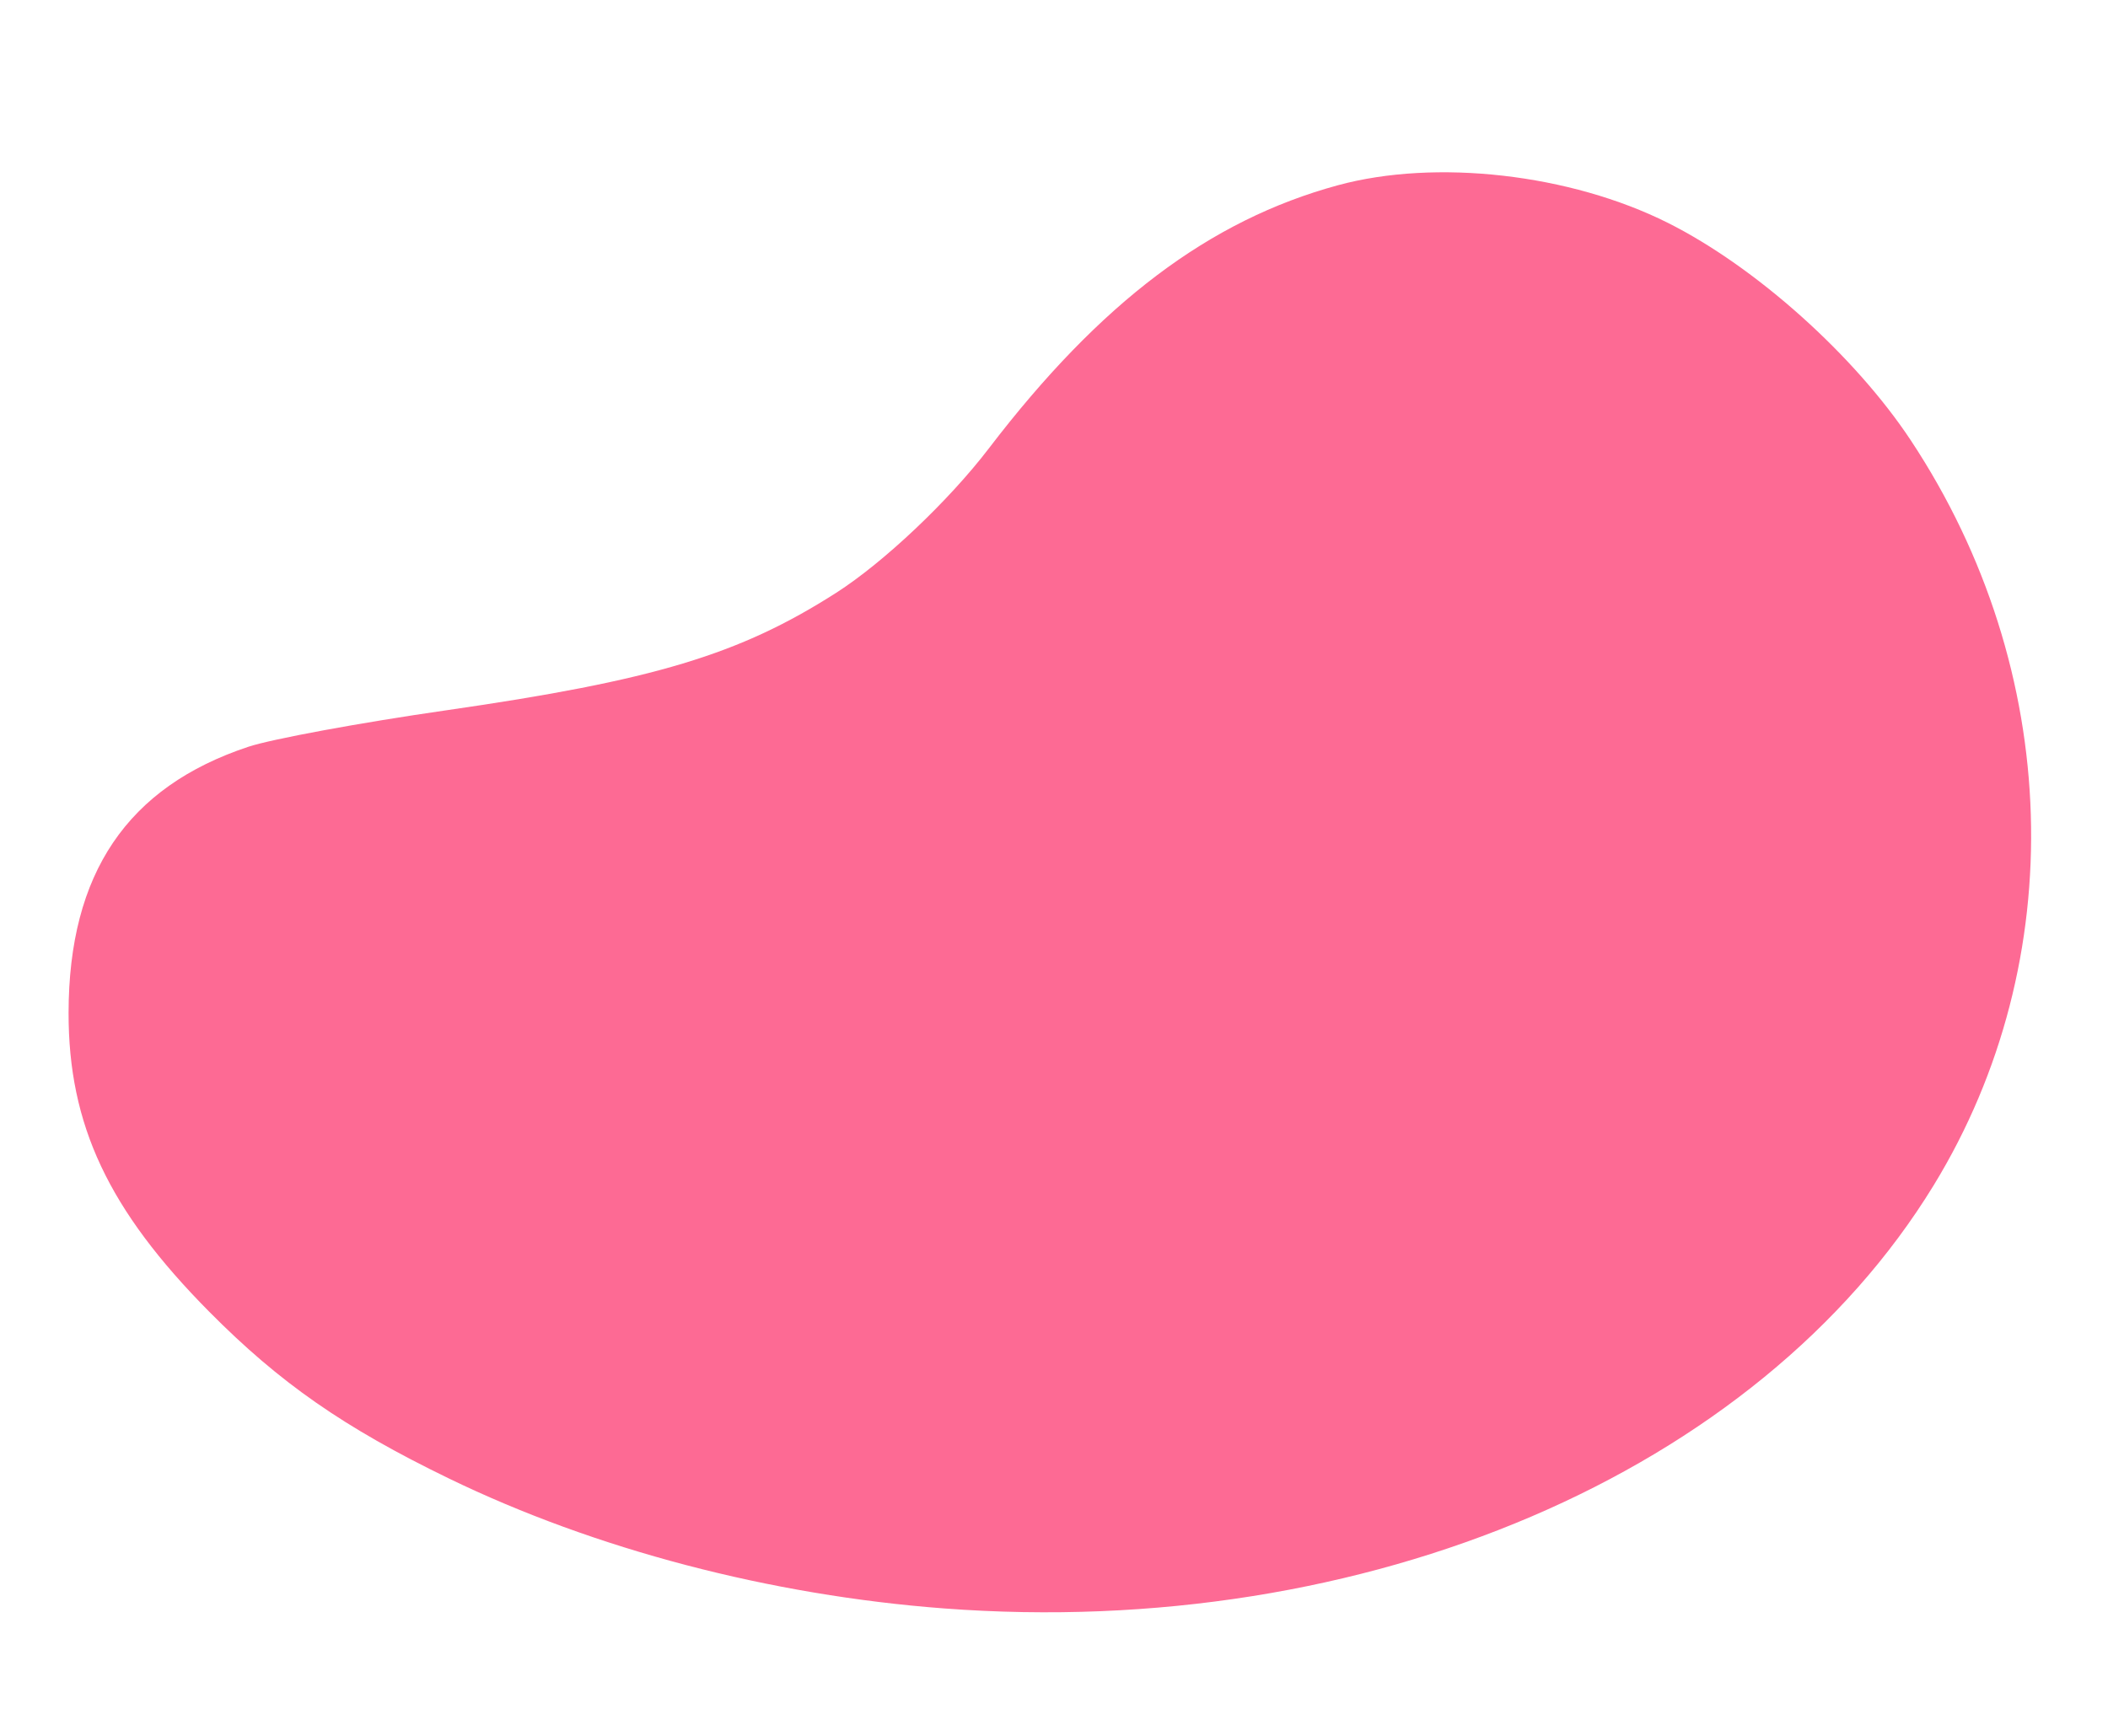
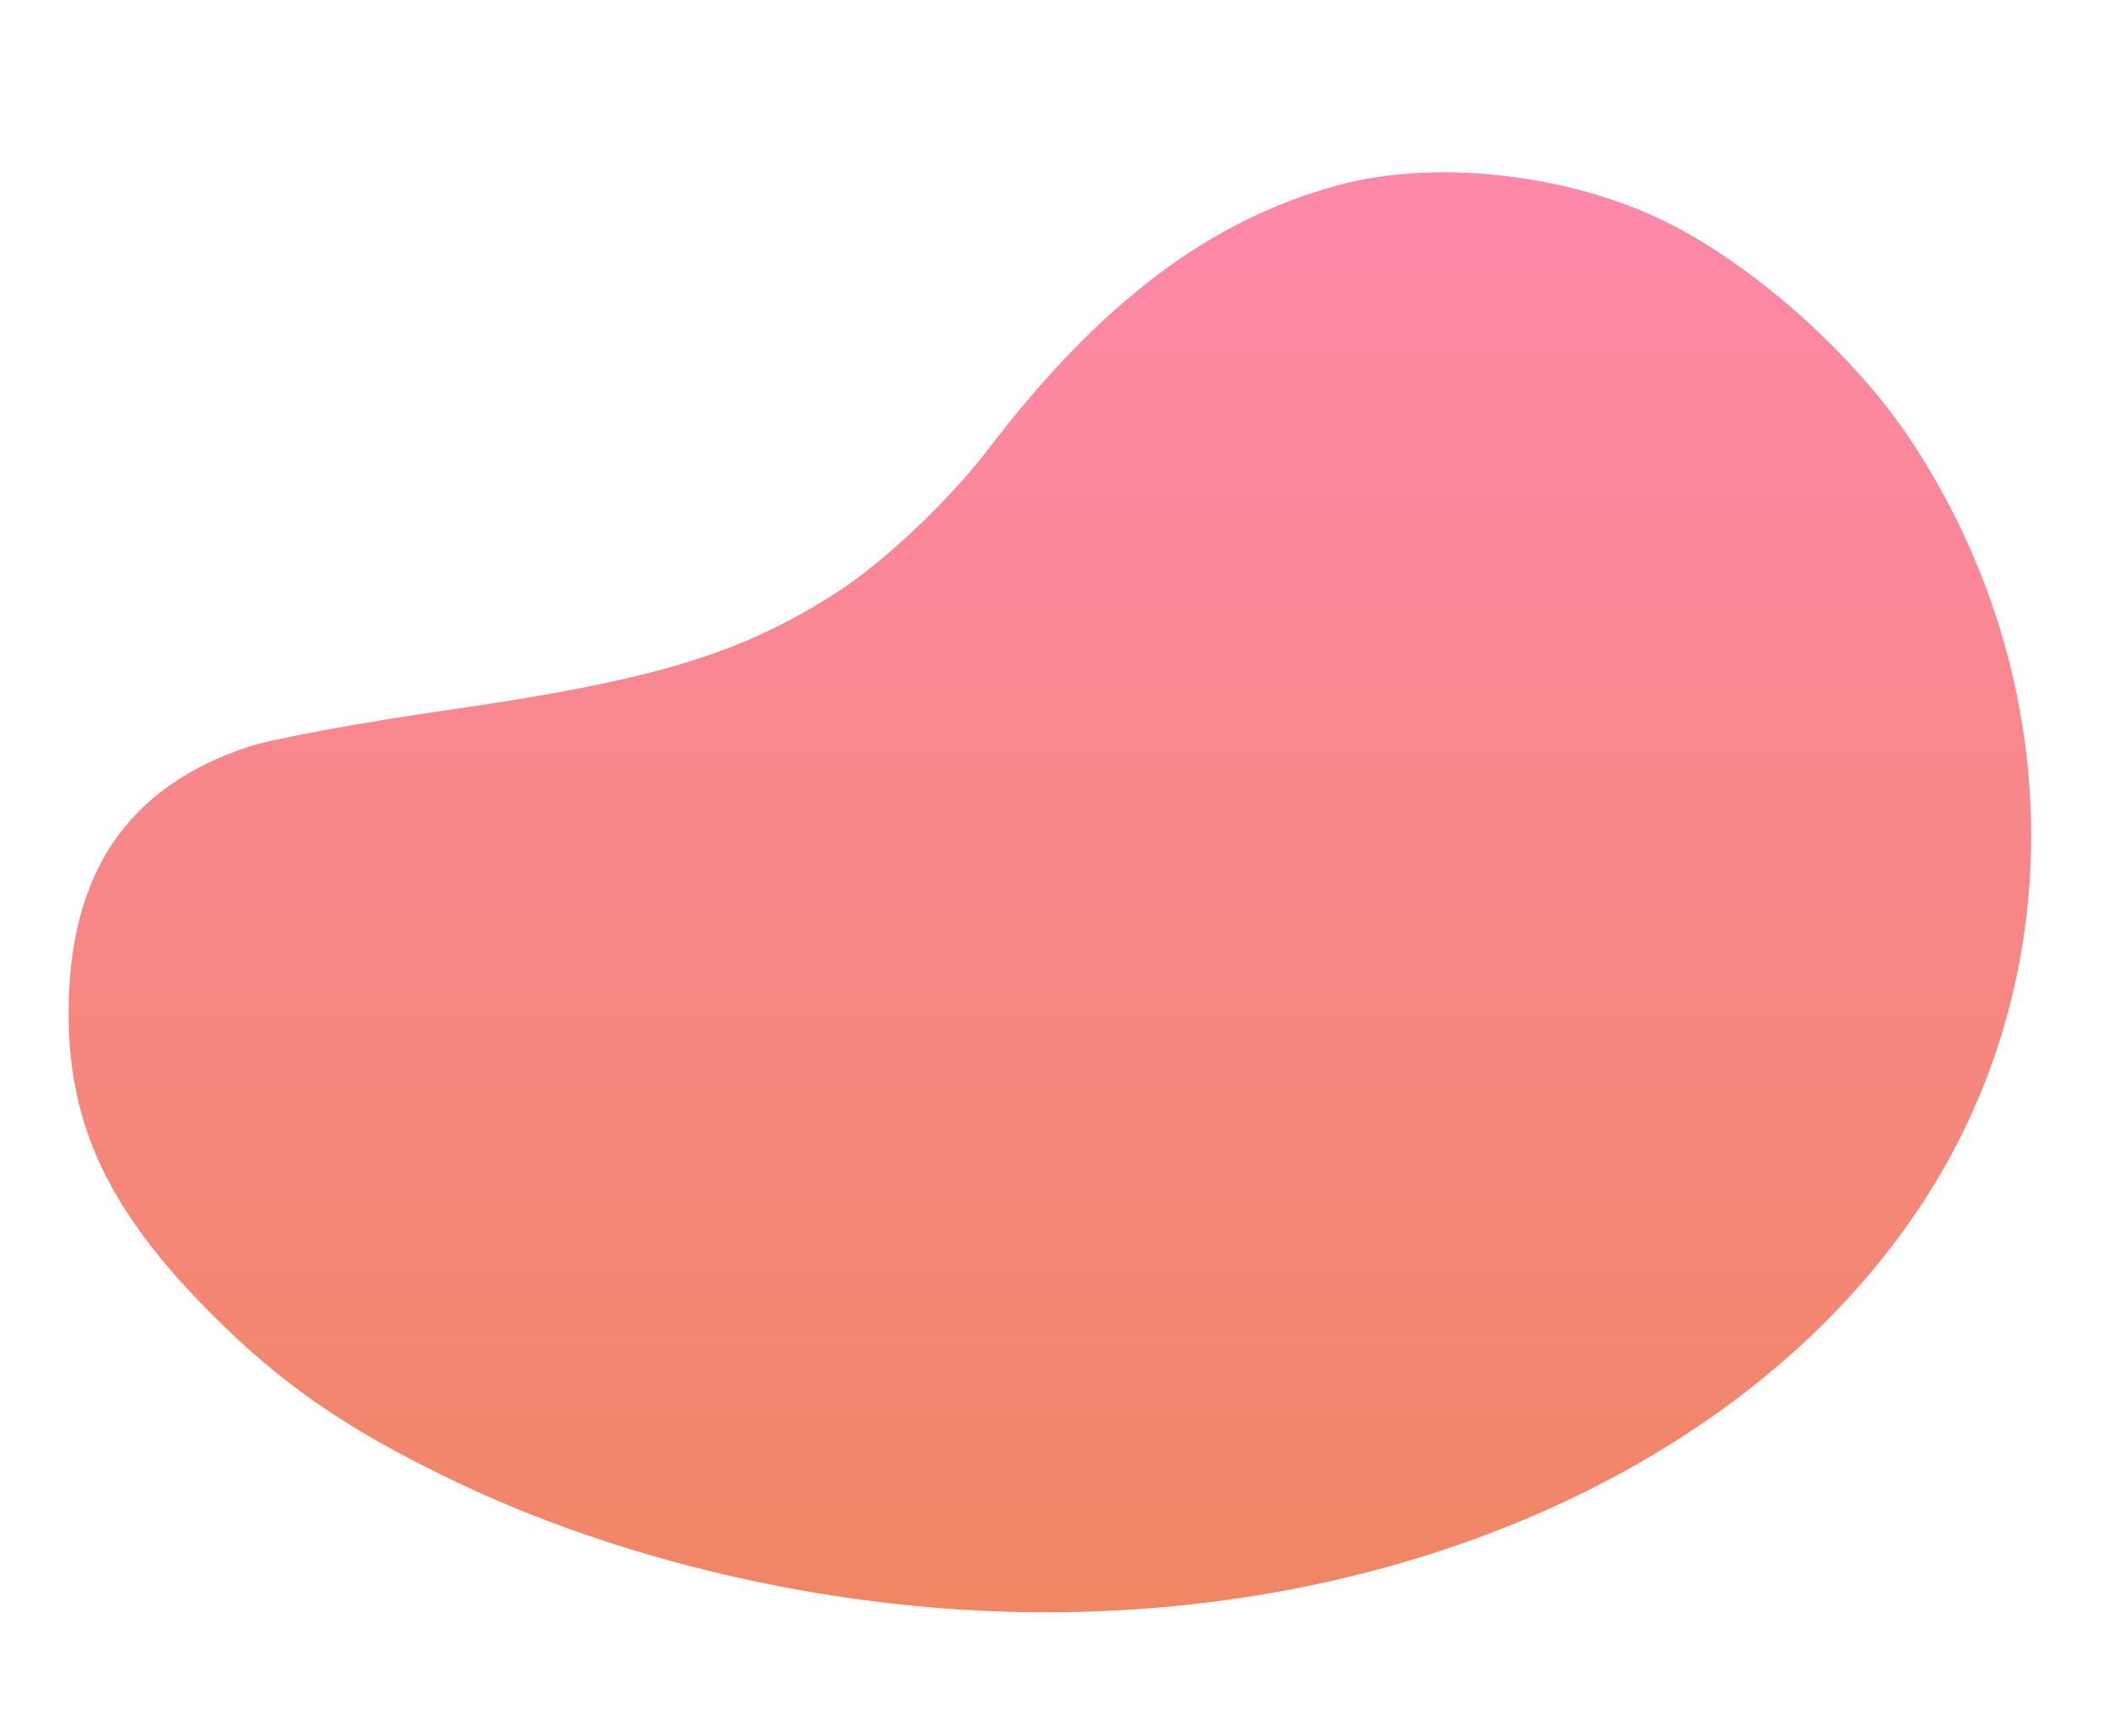
<svg xmlns="http://www.w3.org/2000/svg" id="svg3820" version="1.1" viewBox="0 0 85 70" height="70mm" width="85mm">
  <defs id="defs3814" />
  <g transform="translate(0,-227)" id="layer1">
-     <path style="fill:#FD6A94;stroke-width:0.265" d="m 38.07,291.862 c -7.008,-0.529 -14.087,-2.387 -19.976,-5.244 -4.225,-2.05 -6.814,-3.852 -9.657,-6.721 -4.066,-4.104 -5.679,-7.533 -5.672,-12.062 0.009,-5.615 2.364,-9.098 7.25,-10.721 0.941,-0.312 4.523,-0.973 7.961,-1.468 8.401,-1.21 11.841,-2.246 15.741,-4.741 1.915,-1.225 4.54,-3.708 6.157,-5.824 4.496,-5.884 8.899,-9.203 14.071,-10.61 3.953,-1.075 9.37,-0.458 13.308,1.516 3.539,1.774 7.537,5.354 9.8,8.777 6.114,9.247 6.471,20.955 0.918,30.034 -7.093,11.595 -22.885,18.348 -39.901,17.064 z" id="path3775" />
+     <defs>
+       <linearGradient id="grad2" x1="0%" y1="0%" x2="0%" y2="100%">
+         <stop offset="0%" style="stop-color:#FD6A94;stop-opacity:0.8" />
+         <stop offset="100%" style="stop-color:#ED683D;stop-opacity:0.8" />
+       </linearGradient>
+     </defs>
+     <path style="fill:url(#grad2);stroke-width:0.265" d="m 38.07,291.862 c -7.008,-0.529 -14.087,-2.387 -19.976,-5.244 -4.225,-2.05 -6.814,-3.852 -9.657,-6.721 -4.066,-4.104 -5.679,-7.533 -5.672,-12.062 0.009,-5.615 2.364,-9.098 7.25,-10.721 0.941,-0.312 4.523,-0.973 7.961,-1.468 8.401,-1.21 11.841,-2.246 15.741,-4.741 1.915,-1.225 4.54,-3.708 6.157,-5.824 4.496,-5.884 8.899,-9.203 14.071,-10.61 3.953,-1.075 9.37,-0.458 13.308,1.516 3.539,1.774 7.537,5.354 9.8,8.777 6.114,9.247 6.471,20.955 0.918,30.034 -7.093,11.595 -22.885,18.348 -39.901,17.064 z" id="path3775" />
  </g>
</svg>
